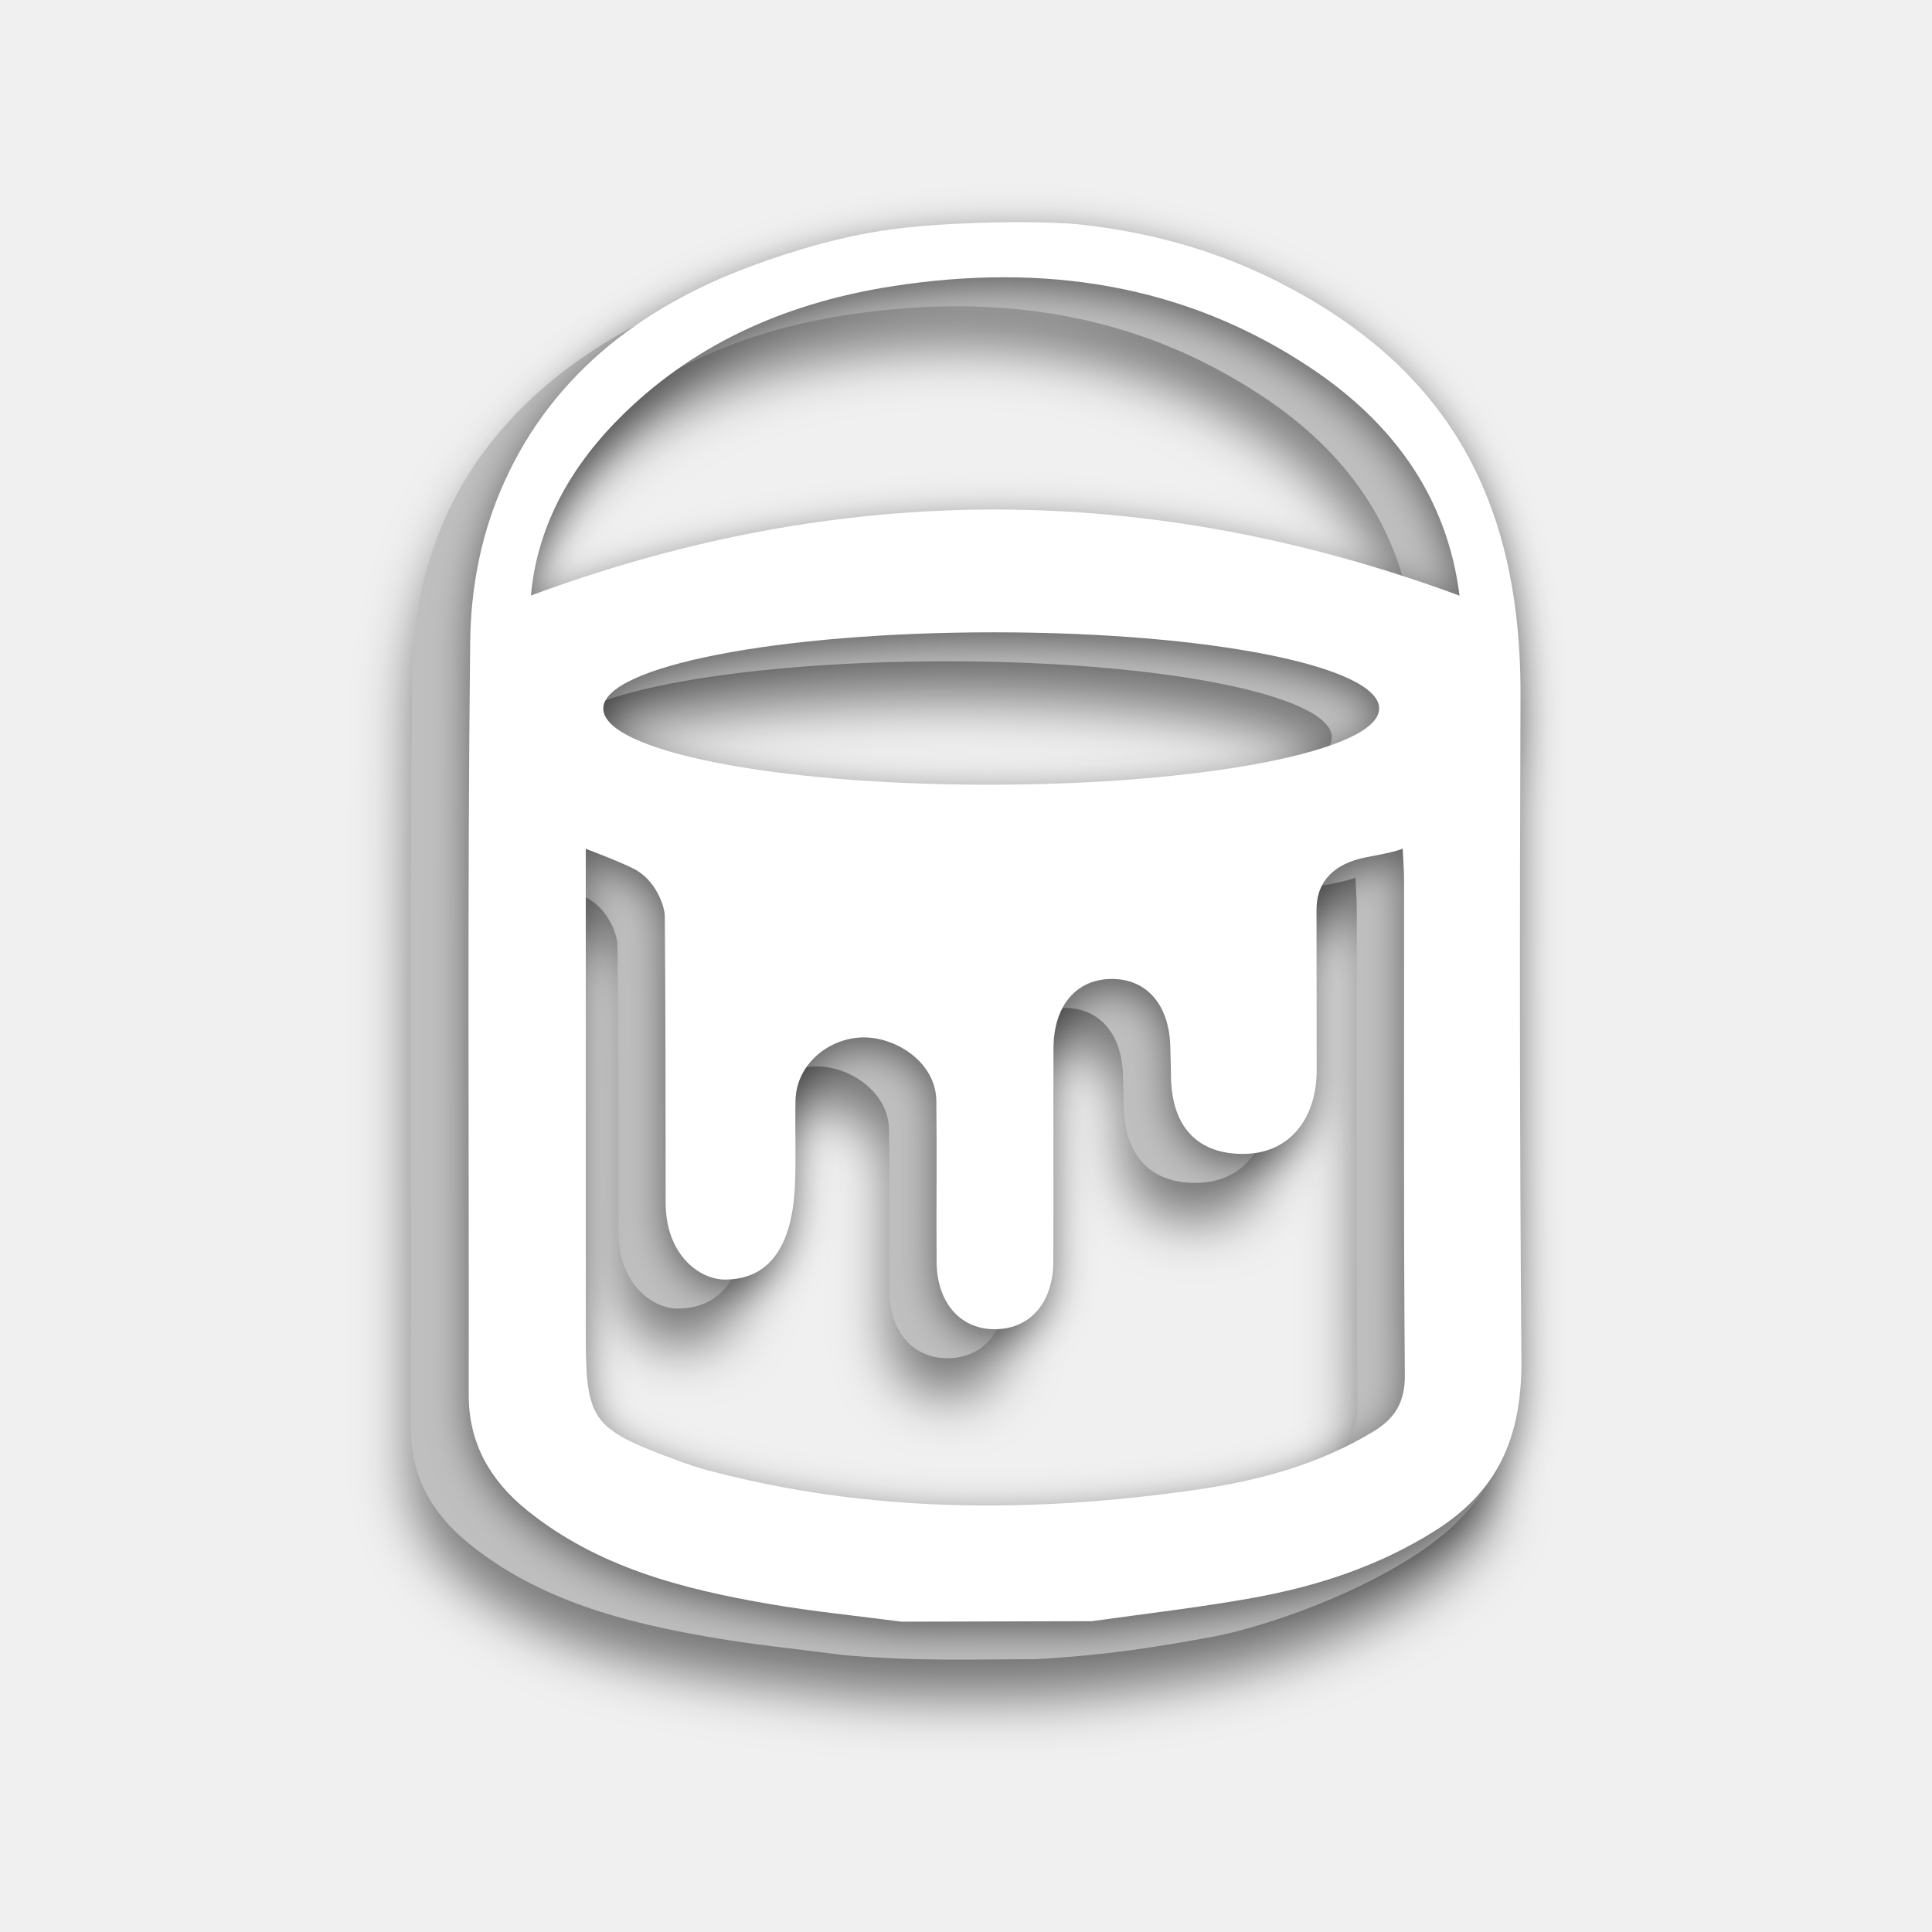
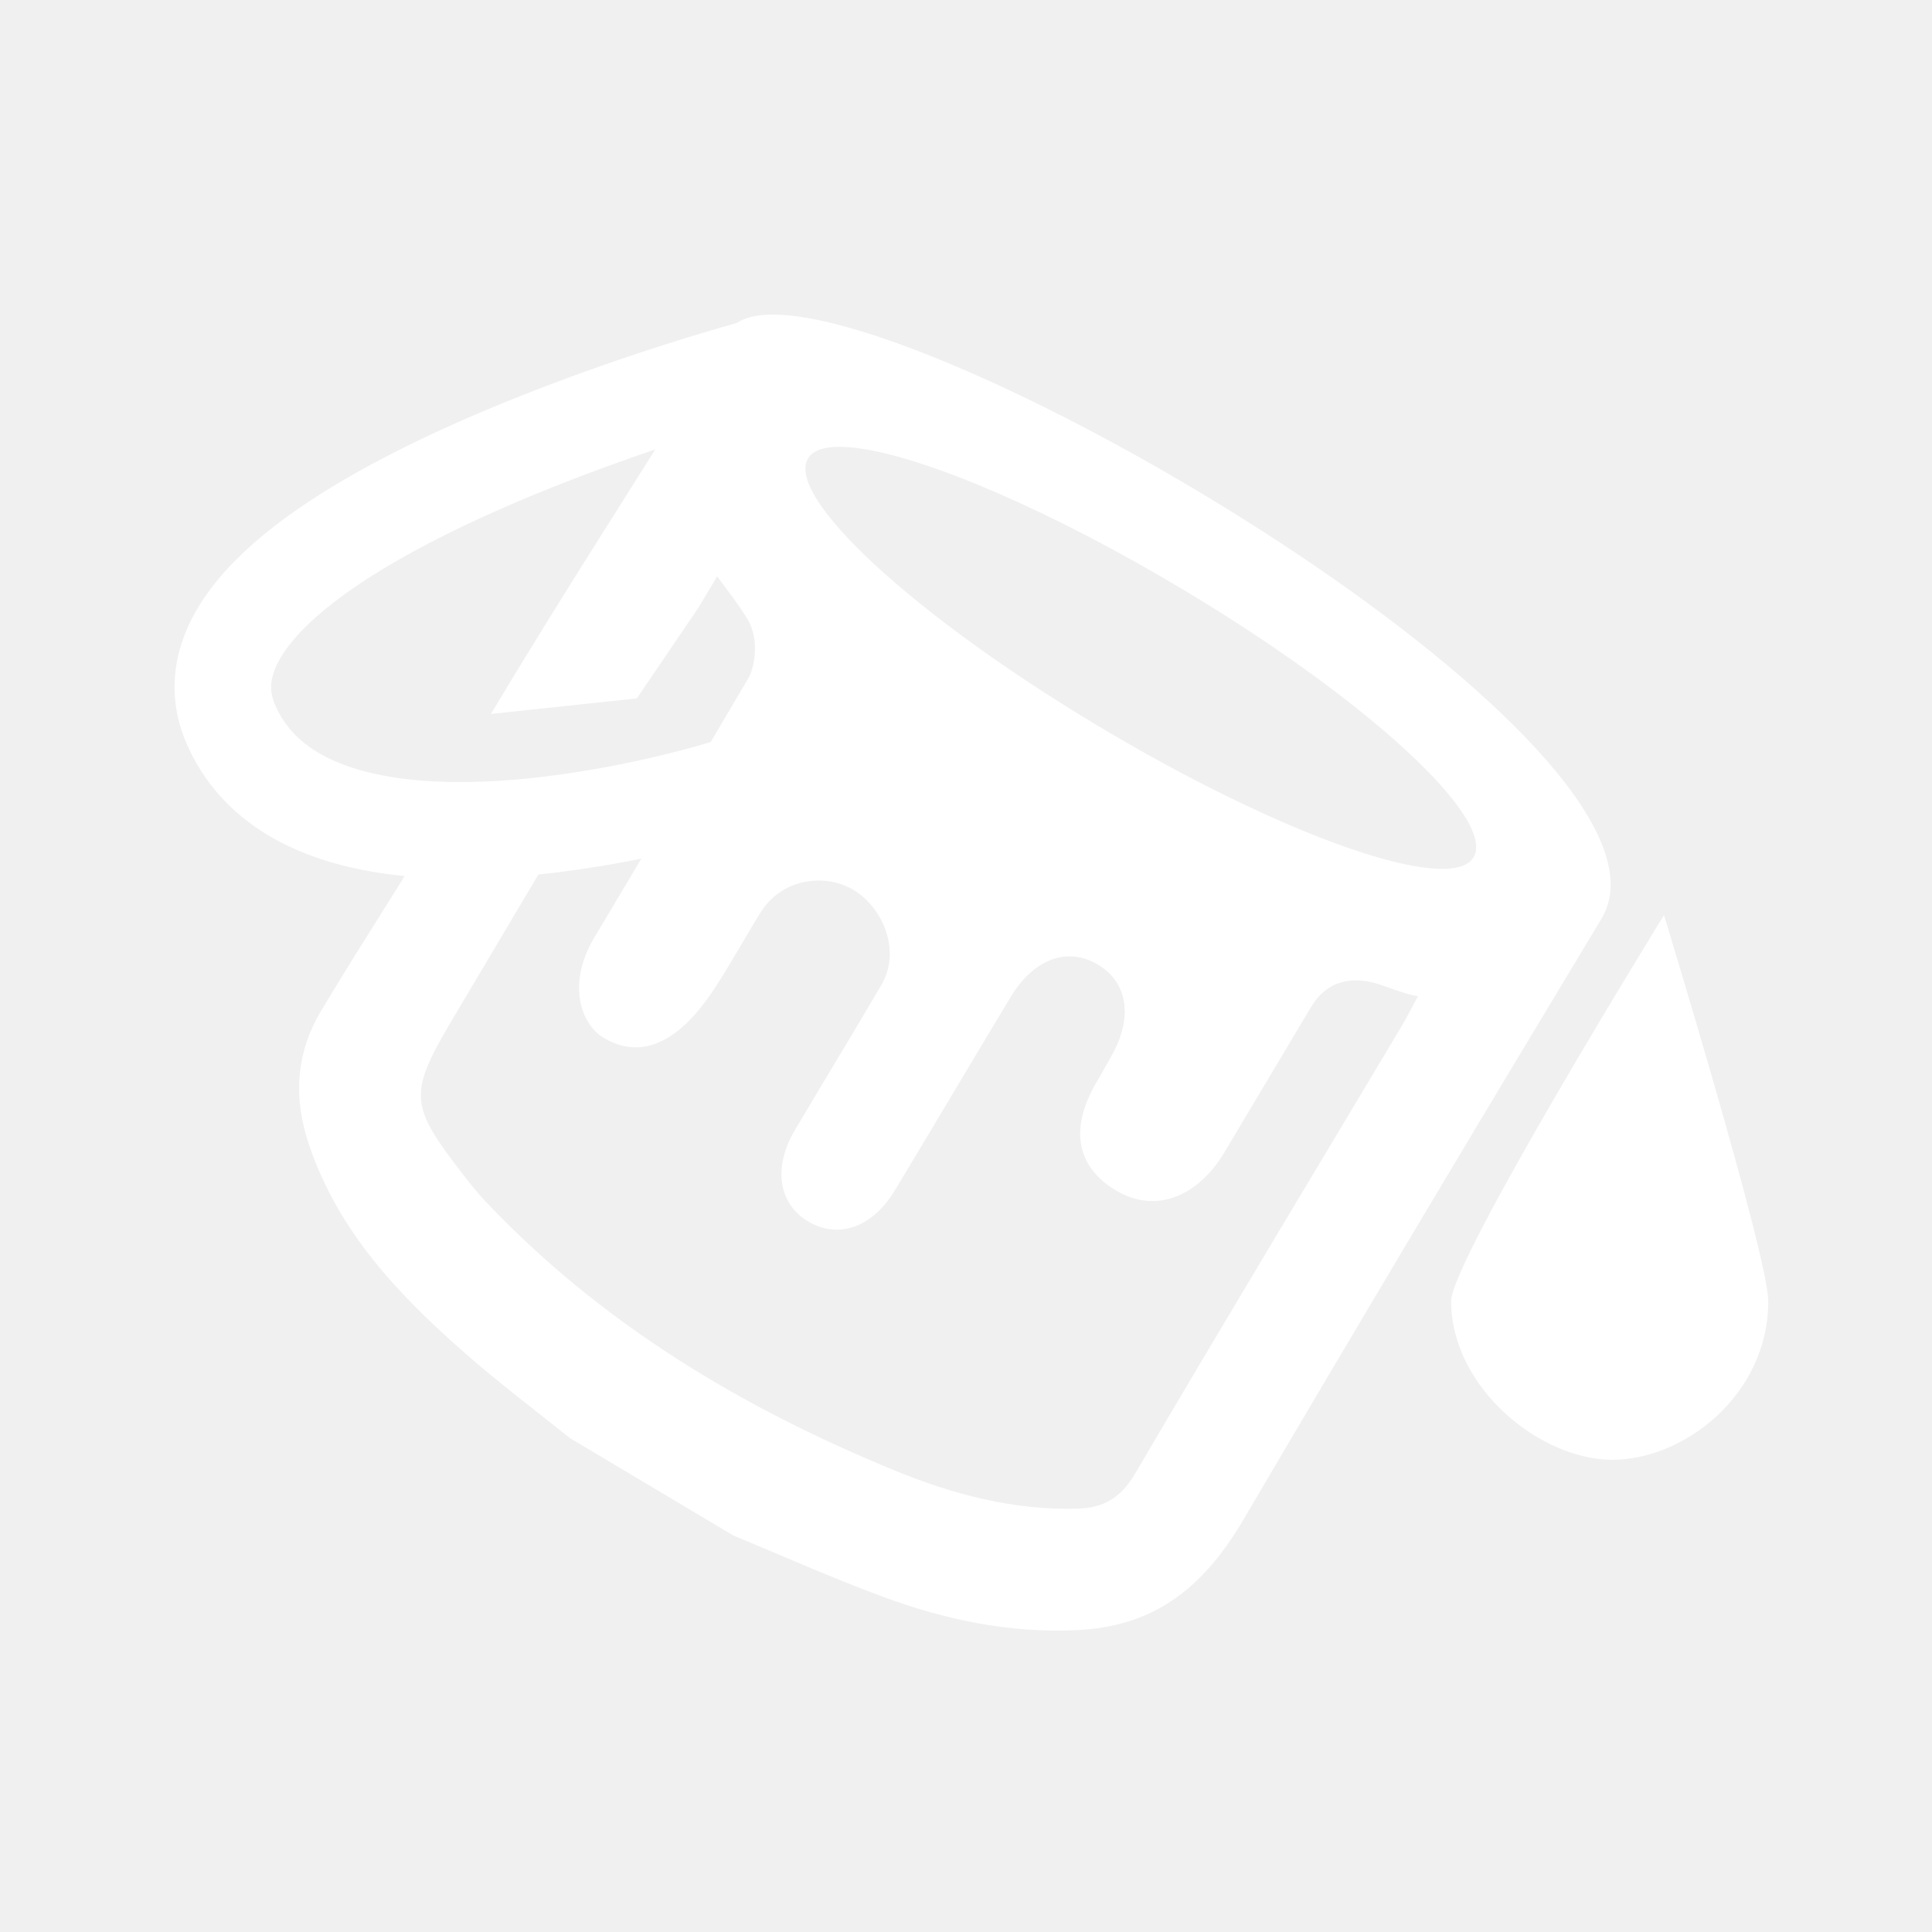
- <svg xmlns="http://www.w3.org/2000/svg" xmlns:xlink="http://www.w3.org/1999/xlink" width="400px" height="400px" viewBox="0 0 400 400" version="1.1">
-   <defs>
+ <svg xmlns="http://www.w3.org/2000/svg" xmlns:xlink="http://www.w3.org/1999/xlink" width="400px" height="400px" viewBox="0 0 400 400" version="1.1" id="svg5192">
+   <defs id="defs5176">
    <rect id="path-1" x="390" y="4684" width="400" height="400" />
    <mask id="mask-2" maskContentUnits="userSpaceOnUse" maskUnits="objectBoundingBox" x="0" y="0" width="400" height="400" fill="white">
-       <use xlink:href="#path-1" />
+       <use xlink:href="#path-1" id="use5157" />
    </mask>
    <path d="M15.128,83.296 C16.473,68.58 23.629,56.116 34.42,45.61 C49.99,30.454 69.172,22.447 90.323,19.207 C121.027,14.502 150.276,18.628 176.57,36.169 C193.505,47.468 204.823,62.789 207.391,83.324 C142.946,59.541 79.268,59.557 15.128,83.296 M30.114,106.688 C30.114,97.978 66.284,90.914 111.007,90.914 C155.727,90.914 190.752,97.978 190.752,106.688 C190.752,115.401 154.58,122.465 109.86,122.465 C65.137,122.465 30.114,115.401 30.114,106.688 M189.54,256.389 C178.285,263.197 165.861,266.557 153.052,268.407 C119.033,273.321 85.154,273.305 51.661,264.388 C49.526,263.82 47.425,263.093 45.353,262.324 C27.5,255.704 26.488,254.257 26.488,235.523 L26.488,142.951 L26.488,135.718 C30.231,137.199 33.414,138.382 36.36,139.842 C41.06,142.166 42.835,147.765 42.85,149.644 C43.004,169.406 43.02,189.173 43.02,208.935 C43.02,219.868 50.102,224.922 55.274,224.922 C67.332,224.922 69.457,213.154 69.795,205.395 C70.053,199.557 69.785,193.698 69.91,187.851 C70.08,180.074 77.151,174.765 84.09,174.786 C91.032,174.806 98.982,180.116 99.068,187.919 C99.191,199.009 99.053,210.102 99.12,221.195 C99.172,229.825 104.169,235.392 111.512,235.199 C118.613,235.012 123.255,229.588 123.289,221.19 C123.352,206.466 123.274,191.743 123.323,177.022 C123.352,168.212 128.049,162.702 135.384,162.684 C142.717,162.666 147.391,168.171 147.513,176.965 C147.539,178.781 147.641,180.598 147.641,182.407 C147.641,193.729 153.589,199.114 163.015,198.897 C172.464,198.681 177.813,191.326 177.813,181.586 C177.813,170.183 177.782,159.562 177.782,148.32 C177.782,142.239 181.712,138.846 187.632,137.574 C188.962,137.287 193.555,136.557 195.624,135.708 C195.739,138.239 195.911,140.311 195.911,142.38 C195.929,176.464 195.778,210.548 196.067,244.629 C196.114,250.293 194.042,253.668 189.54,256.389 M225.536,104.155 C225.536,53.844 206.701,32.518 172.604,15.117 C159.38,8.37 142.644,7.89 127.877,6.376 C118.042,5.622 100.687,6.003 89.643,7.509 C79.714,8.862 70.02,11.674 60.709,15.117 C37.452,23.719 16.271,39.339 6.467,62.888 C2.398,72.654 0.464,83.181 0.347,93.76 C-0.243,145.729 0.115,197.709 0.042,249.686 C0.028,259.793 4.556,267.49 12.1,273.589 C26.692,285.383 44.222,289.889 62.187,292.991 C71.276,294.56 80.481,295.464 89.633,296.669 C105.186,297.996 116.342,297.544 129.537,297.513 C144.458,296.669 154.45,294.982 165.492,292.991 C178.833,290.588 205.745,280.779 217.609,268.181 C229.472,255.582 220.338,258.031 220.208,241.47 C219.832,194.211 219.832,151.093 220.017,104.155 L225.536,104.155 Z" id="path-3" />
    <filter x="-50%" y="-50%" width="200%" height="200%" filterUnits="objectBoundingBox" id="filter-4">
-       <feOffset dx="0" dy="8" in="SourceAlpha" result="shadowOffsetOuter1" />
-       <feGaussianBlur stdDeviation="5.5" in="shadowOffsetOuter1" result="shadowBlurOuter1" />
-       <feColorMatrix values="0 0 0 0 0   0 0 0 0 0   0 0 0 0 0  0 0 0 0.5 0" type="matrix" in="shadowBlurOuter1" />
+       <feOffset dx="0" dy="8" in="SourceAlpha" result="shadowOffsetOuter1" id="feOffset5161" />
+       <feGaussianBlur stdDeviation="5.5" in="shadowOffsetOuter1" result="shadowBlurOuter1" id="feGaussianBlur5163" />
+       <feColorMatrix values="0 0 0 0 0   0 0 0 0 0   0 0 0 0 0  0 0 0 0.5 0" type="matrix" in="shadowBlurOuter1" id="feColorMatrix5165" />
    </filter>
    <path d="M24.918,77.296 C26.263,62.58 33.419,50.116 44.21,39.61 C59.78,24.454 78.962,16.447 100.113,13.207 C130.817,8.502 160.066,12.628 186.36,30.169 C203.295,41.468 214.613,56.789 217.181,77.324 C152.736,53.541 89.058,53.557 24.918,77.296 M39.904,100.688 C39.904,91.978 76.074,84.914 120.797,84.914 C165.517,84.914 200.542,91.978 200.542,100.688 C200.542,109.401 164.37,116.465 119.65,116.465 C74.927,116.465 39.904,109.401 39.904,100.688 M199.33,250.389 C188.075,257.197 175.651,260.557 162.842,262.407 C128.823,267.321 94.944,267.305 61.451,258.388 C59.316,257.82 57.215,257.093 55.143,256.324 C37.29,249.704 36.278,248.257 36.278,229.523 L36.278,136.951 L36.278,129.718 C40.021,131.199 43.204,132.382 46.15,133.842 C50.85,136.166 52.625,141.765 52.64,143.644 C52.794,163.406 52.81,183.173 52.81,202.935 C52.81,213.868 59.892,218.922 65.064,218.922 C77.122,218.922 79.247,207.154 79.585,199.395 C79.843,193.557 79.575,187.698 79.7,181.851 C79.87,174.074 86.941,168.765 93.88,168.786 C100.822,168.806 108.772,174.116 108.858,181.919 C108.981,193.009 108.843,204.102 108.91,215.195 C108.962,223.825 113.959,229.392 121.302,229.199 C128.403,229.012 133.045,223.588 133.079,215.19 C133.142,200.466 133.064,185.743 133.113,171.022 C133.142,162.212 137.839,156.702 145.174,156.684 C152.507,156.666 157.181,162.171 157.303,170.965 C157.329,172.781 157.431,174.598 157.431,176.407 C157.431,187.729 163.379,193.114 172.805,192.897 C182.254,192.681 187.603,185.326 187.603,175.586 C187.603,164.183 187.572,153.562 187.572,142.32 C187.572,136.239 191.502,132.846 197.422,131.574 C198.752,131.287 203.345,130.557 205.414,129.708 C205.529,132.239 205.701,134.311 205.701,136.38 C205.719,170.464 205.568,204.548 205.857,238.629 C205.904,244.293 203.832,247.668 199.33,250.389 M229.807,98.155 C229.974,56.424 213.899,29.836 179.801,12.435 C166.578,5.687 152.434,1.89 137.667,0.376 C127.832,-0.378 110.477,0.003 99.433,1.509 C89.504,2.862 79.81,5.674 70.499,9.117 C47.242,17.719 28.271,32.421 18.467,55.97 C14.398,65.736 12.464,76.264 12.347,86.843 C11.757,138.812 12.115,190.791 12.042,242.768 C12.028,252.876 16.556,260.573 24.1,266.672 C38.692,278.465 56.222,282.972 74.187,286.074 C83.276,287.643 92.481,288.547 101.633,289.751 C114.827,289.72 127.835,289.686 141.03,289.655 C152.15,288.088 163.319,286.822 174.361,284.83 C187.702,282.427 200.506,278.249 212.098,270.933 C224.823,262.905 230.128,252.031 229.998,235.47 C229.622,188.211 229.622,145.093 229.807,98.155" id="path-5" />
    <filter x="-50%" y="-50%" width="200%" height="200%" filterUnits="objectBoundingBox" id="filter-6">
-       <feOffset dx="0" dy="2" in="SourceAlpha" result="shadowOffsetOuter1" />
-       <feGaussianBlur stdDeviation="4" in="shadowOffsetOuter1" result="shadowBlurOuter1" />
-       <feColorMatrix values="0 0 0 0 0   0 0 0 0 0   0 0 0 0 0  0 0 0 0.5 0" type="matrix" in="shadowBlurOuter1" />
+       <feOffset dx="0" dy="2" in="SourceAlpha" result="shadowOffsetOuter1" id="feOffset5169" />
+       <feGaussianBlur stdDeviation="4" in="shadowOffsetOuter1" result="shadowBlurOuter1" id="feGaussianBlur5171" />
+       <feColorMatrix values="0 0 0 0 0   0 0 0 0 0   0 0 0 0 0  0 0 0 0.5 0" type="matrix" in="shadowBlurOuter1" id="feColorMatrix5173" />
    </filter>
  </defs>
-   <g id="Page-1" stroke="none" stroke-width="1" fill="none" fill-rule="evenodd">
-     <g id="Artboard-6-Copy" transform="translate(-390, -4684)">
-       <use id="Rectangle-4-Copy-9" stroke-opacity="0" stroke="#979797" mask="url(#mask-2)" stroke-width="2" xlink:href="#path-1" />
-       <g id="Bucket" transform="translate(475, 4730)">
-         <g id="Fill-27-Copy-4">
-           <use fill="black" fill-opacity="1" filter="url(#filter-4)" xlink:href="#path-3" />
-           <use fill="#BFBFBF" fill-rule="evenodd" xlink:href="#path-3" />
-         </g>
-         <g id="Fill-27-Copy-5">
-           <use fill="black" fill-opacity="1" filter="url(#filter-6)" xlink:href="#path-5" />
-           <use fill="#FFFFFF" fill-rule="evenodd" xlink:href="#path-5" />
-         </g>
-       </g>
-     </g>
+   <g id="g6433" transform="rotate(7.731118,420.0788,263.0799)">
+     <path id="use5186" d="m 140.384,101.611 c -6.71,0.06 -11.306,1.482 -13.006,4.55 -12.891,29.298 -25.783,56.086 -38.334,85.535 l 29.484,-7.248 10.09,-20.276 2.996,-7.014 c 2.827,2.91 5.262,5.313 7.365,7.889 3.357,4.106 2.669,10.233 1.905,12.061 -8.044,19.219 -16.216,38.39 -24.401,57.549 -4.529,10.6 -0.113,18.29 4.64,20.328 11.083,4.752 17.911,-5.82 21.436,-13.209 2.655,-5.559 4.834,-11.345 7.371,-16.963 3.377,-7.473 12.076,-9.835 18.445,-7.081 6.371,2.756 11.478,11.035 8.325,18.635 -4.481,10.8 -9.201,21.502 -13.733,32.283 -3.526,8.387 -1.24,15.753 5.588,18.46 6.604,2.616 13.117,-0.813 16.626,-8.941 6.156,-14.25 12.182,-28.554 18.325,-42.807 3.675,-8.53 10.274,-12.02 17.024,-9.148 6.747,2.872 8.762,10.049 5.233,18.623 -0.728,1.772 -1.388,3.572 -2.137,5.326 -4.689,10.977 -1.453,18.542 7.3,22.047 8.774,3.514 16.737,-1.51 20.771,-10.953 4.723,-11.055 9.094,-21.364 13.75,-32.262 2.519,-5.895 7.537,-7.638 13.505,-6.538 1.341,0.246 5.864,1.349 8.118,1.341 -0.943,2.499 -1.643,4.575 -2.5,6.582 -14.1,33.051 -28.356,66.036 -42.206,99.192 -2.303,5.509 -5.605,7.965 -10.87,8.829 -13.165,2.165 -25.975,0.527 -38.514,-2.727 -33.302,-8.642 -64.434,-22.008 -91.525,-43.851 -1.727,-1.392 -3.356,-2.924 -4.942,-4.486 -13.667,-13.453 -13.996,-15.256 -6.236,-33.419 l 18.523,-43.718 -26.148,1.679 c -7.111,16.697 -12.986,28.651 -20.138,45.33 -4.198,9.794 -3.225,19.04 1.183,27.926 8.527,17.184 22.771,28.461 37.998,38.548 7.704,5.103 15.79,9.607 23.702,14.381 12.14,5.169 24.109,10.262 36.249,15.431 10.869,2.863 21.66,6.037 32.634,8.457 13.257,2.927 26.755,3.921 40.439,1.396 15.021,-2.768 24.401,-11.219 31.141,-27.327 19.229,-45.965 37.086,-87.768 56.697,-133.202 15.258,-35.343 -135.207,-101.63 -182.174,-101.209 z m 16.742,25.343 c 14.187,0.018 41.182,7.406 70.726,20.073 41.102,17.622 70.369,38.272 66.761,46.717 -3.609,8.447 -39.781,1.041 -80.883,-16.581 -41.104,-17.623 -70.368,-38.272 -66.759,-46.719 1.015,-2.375 4.604,-3.496 10.155,-3.489 z" style="fill:#ffffff;fill-rule:evenodd;stroke:none;stroke-width:1.027" />
+     <path id="path6402" d="m 139.024,200.456 c 0,0 -80.503,37.796 -103.07,0.599 -22.567,-37.197 96.944,-87.372 96.944,-87.372" style="fill:none;fill-opacity:1;stroke:#ffffff;stroke-width:20;stroke-linecap:round;stroke-linejoin:miter;stroke-miterlimit:4;stroke-dasharray:none;stroke-opacity:1" />
  </g>
+   <path style="fill:#ffffff;stroke:none;stroke-width:1px;stroke-linecap:butt;stroke-linejoin:miter;stroke-opacity:1" d="m 344.514,189.474 c 0,0 -44.068,71.365 -44.068,79.929 0,17.841 18.376,32.828 33.363,32.828 14.987,0 32.293,-13.546 32.293,-32.828 0,-9.291 -21.588,-79.929 -21.588,-79.929 z" id="path6435" />
</svg>
